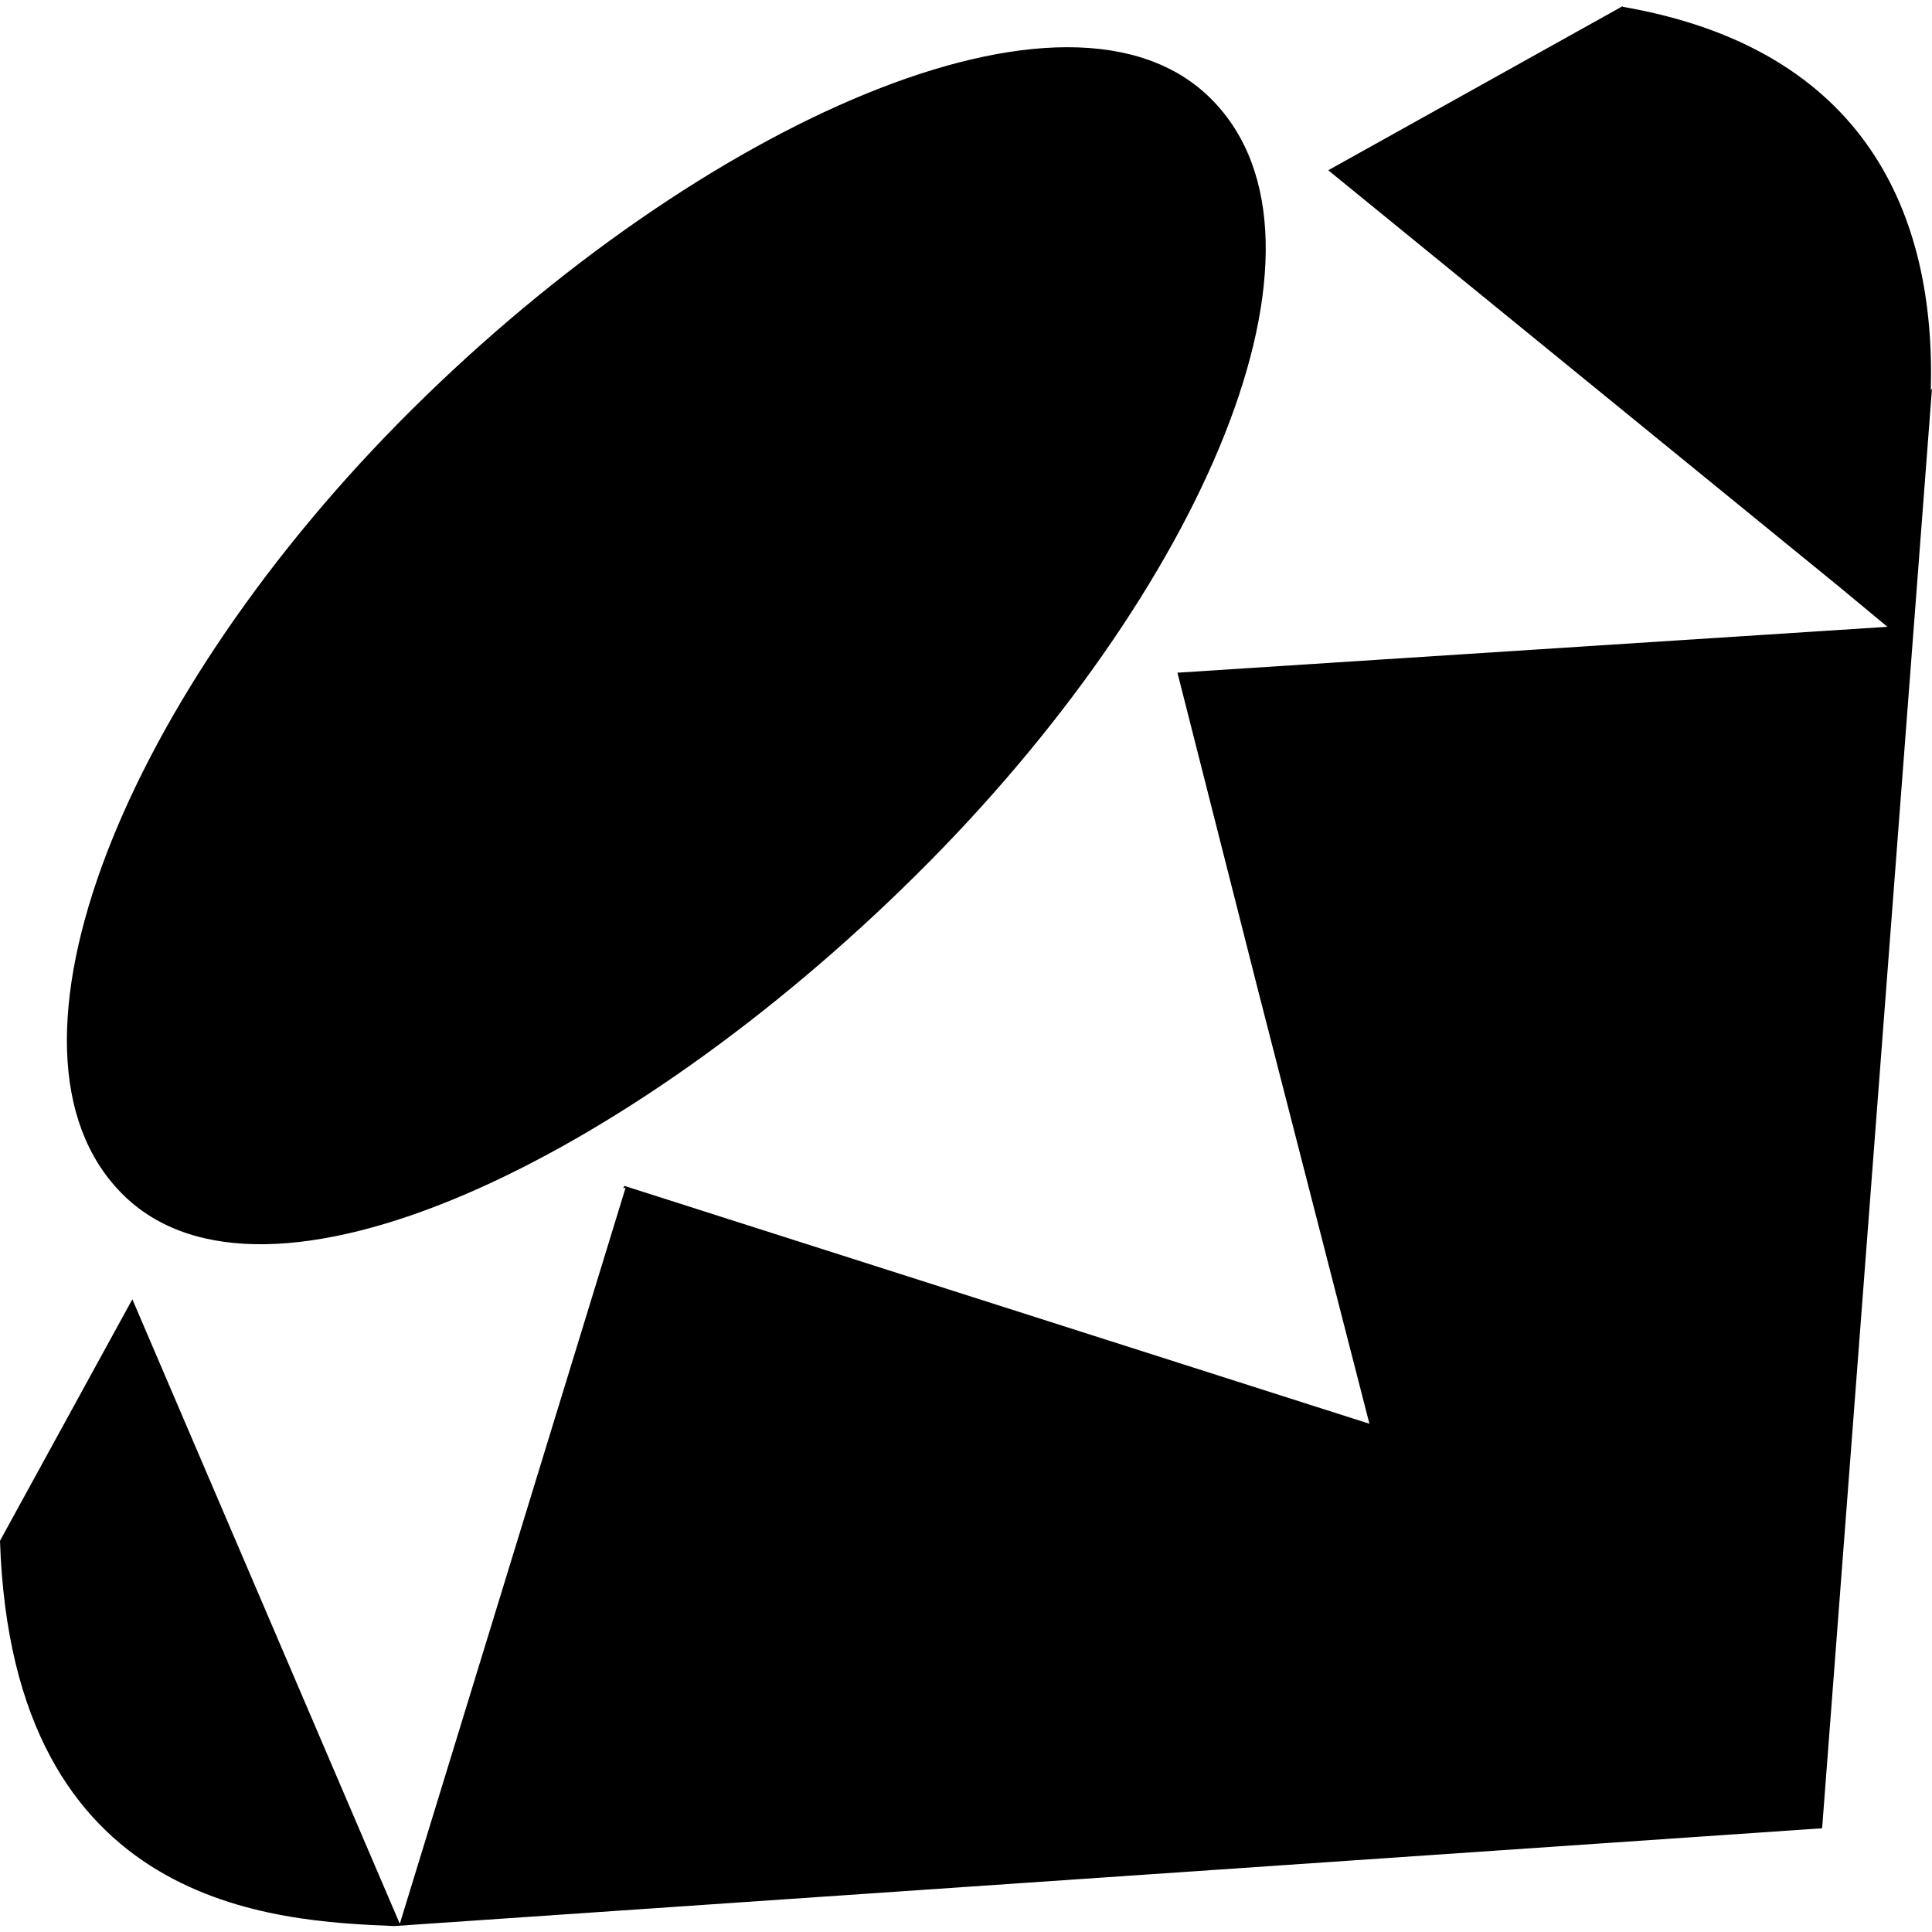
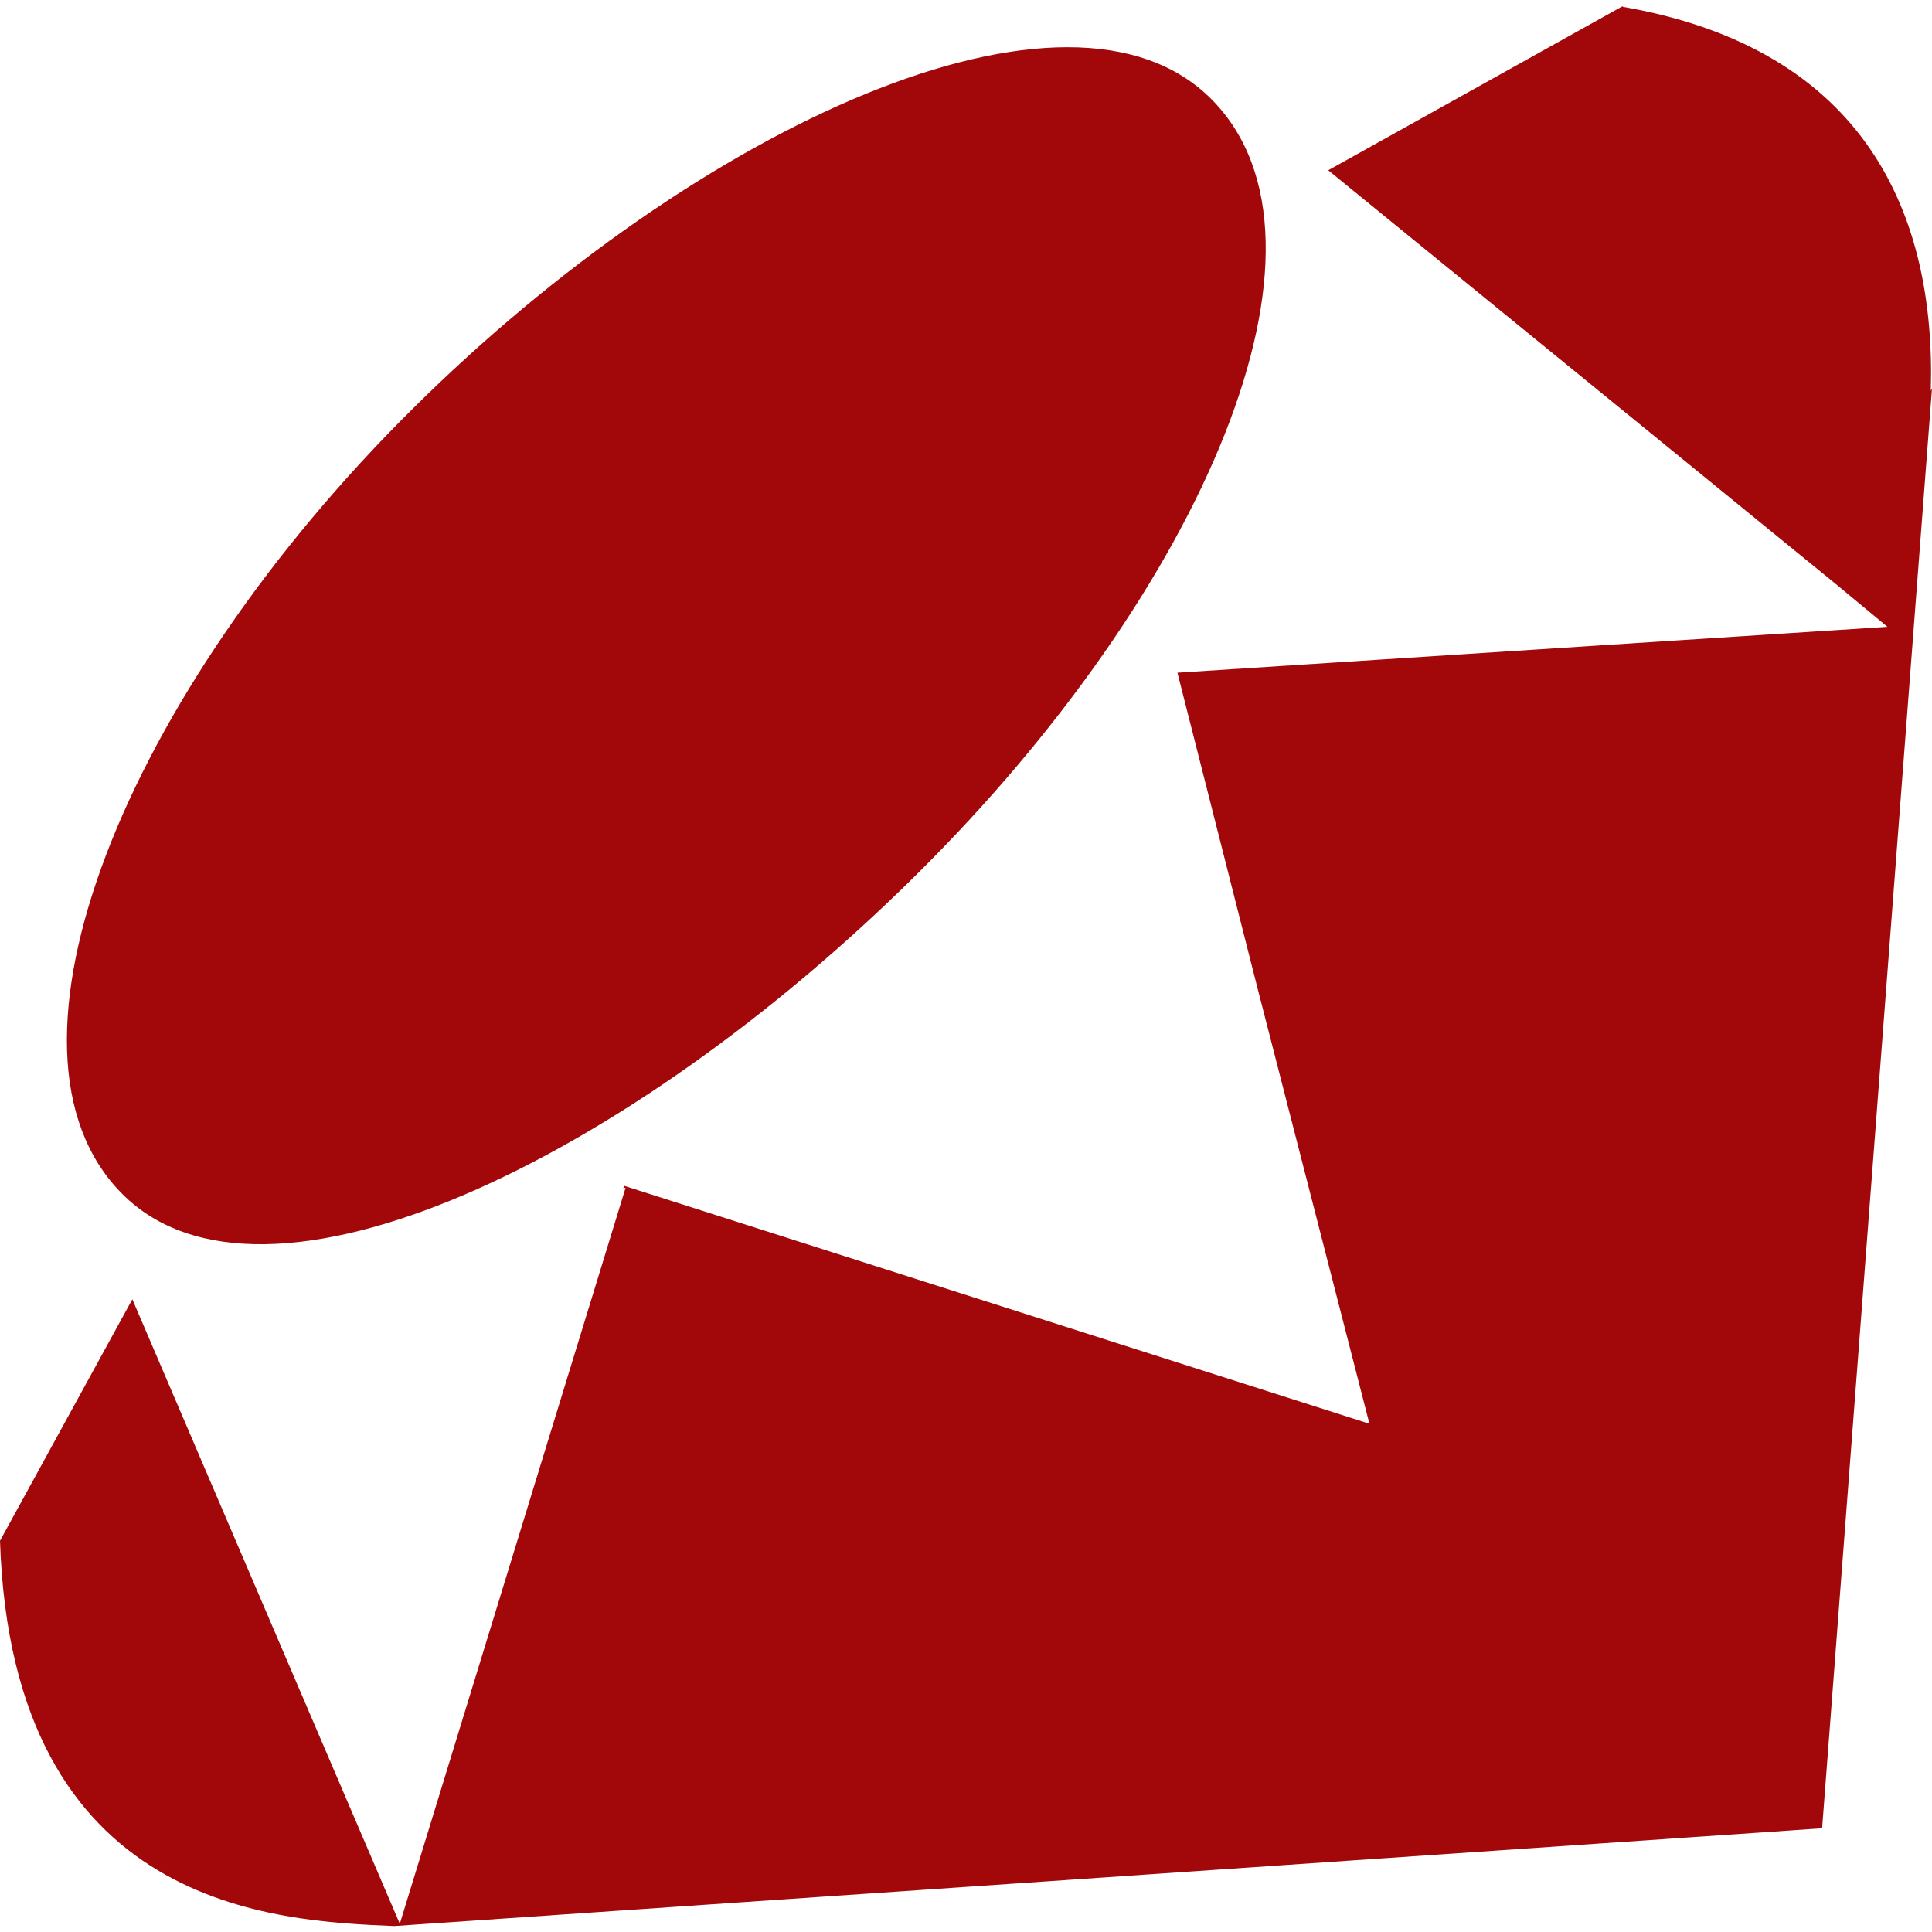
- <svg xmlns="http://www.w3.org/2000/svg" viewBox="0 0 16 16" fill-rule="evenodd" clip-rule="evenodd" stroke-linejoin="round" stroke-miterlimit="1.414">
+ <svg xmlns="http://www.w3.org/2000/svg" viewBox="0 0 16 16" fill="#a2080a" fill-rule="evenodd" clip-rule="evenodd" stroke-linejoin="round" stroke-miterlimit="1.414">
  <path d="M13.437.056c2.023.35 2.595 1.732 2.553 3.18l.01-.02-.91 11.925-11.83.81h.01C2.288 15.91.1 15.82 0 12.76l1.096-2 1.88 4.39.335.782 1.87-6.096-.02.005.01-.02 6.17 1.97-.93-3.62-.66-2.6 5.88-.38-.41-.34L11 1.41 13.44.05zM0 12.726v.018-.02zm3.42-9.343C5.794 1.028 8.858-.364 10.034.823c1.175 1.185-.07 4.07-2.448 6.424C5.21 9.602 2.184 11.07 1.01 9.885c-1.177-1.185.03-4.145 2.408-6.5z" />
</svg>
